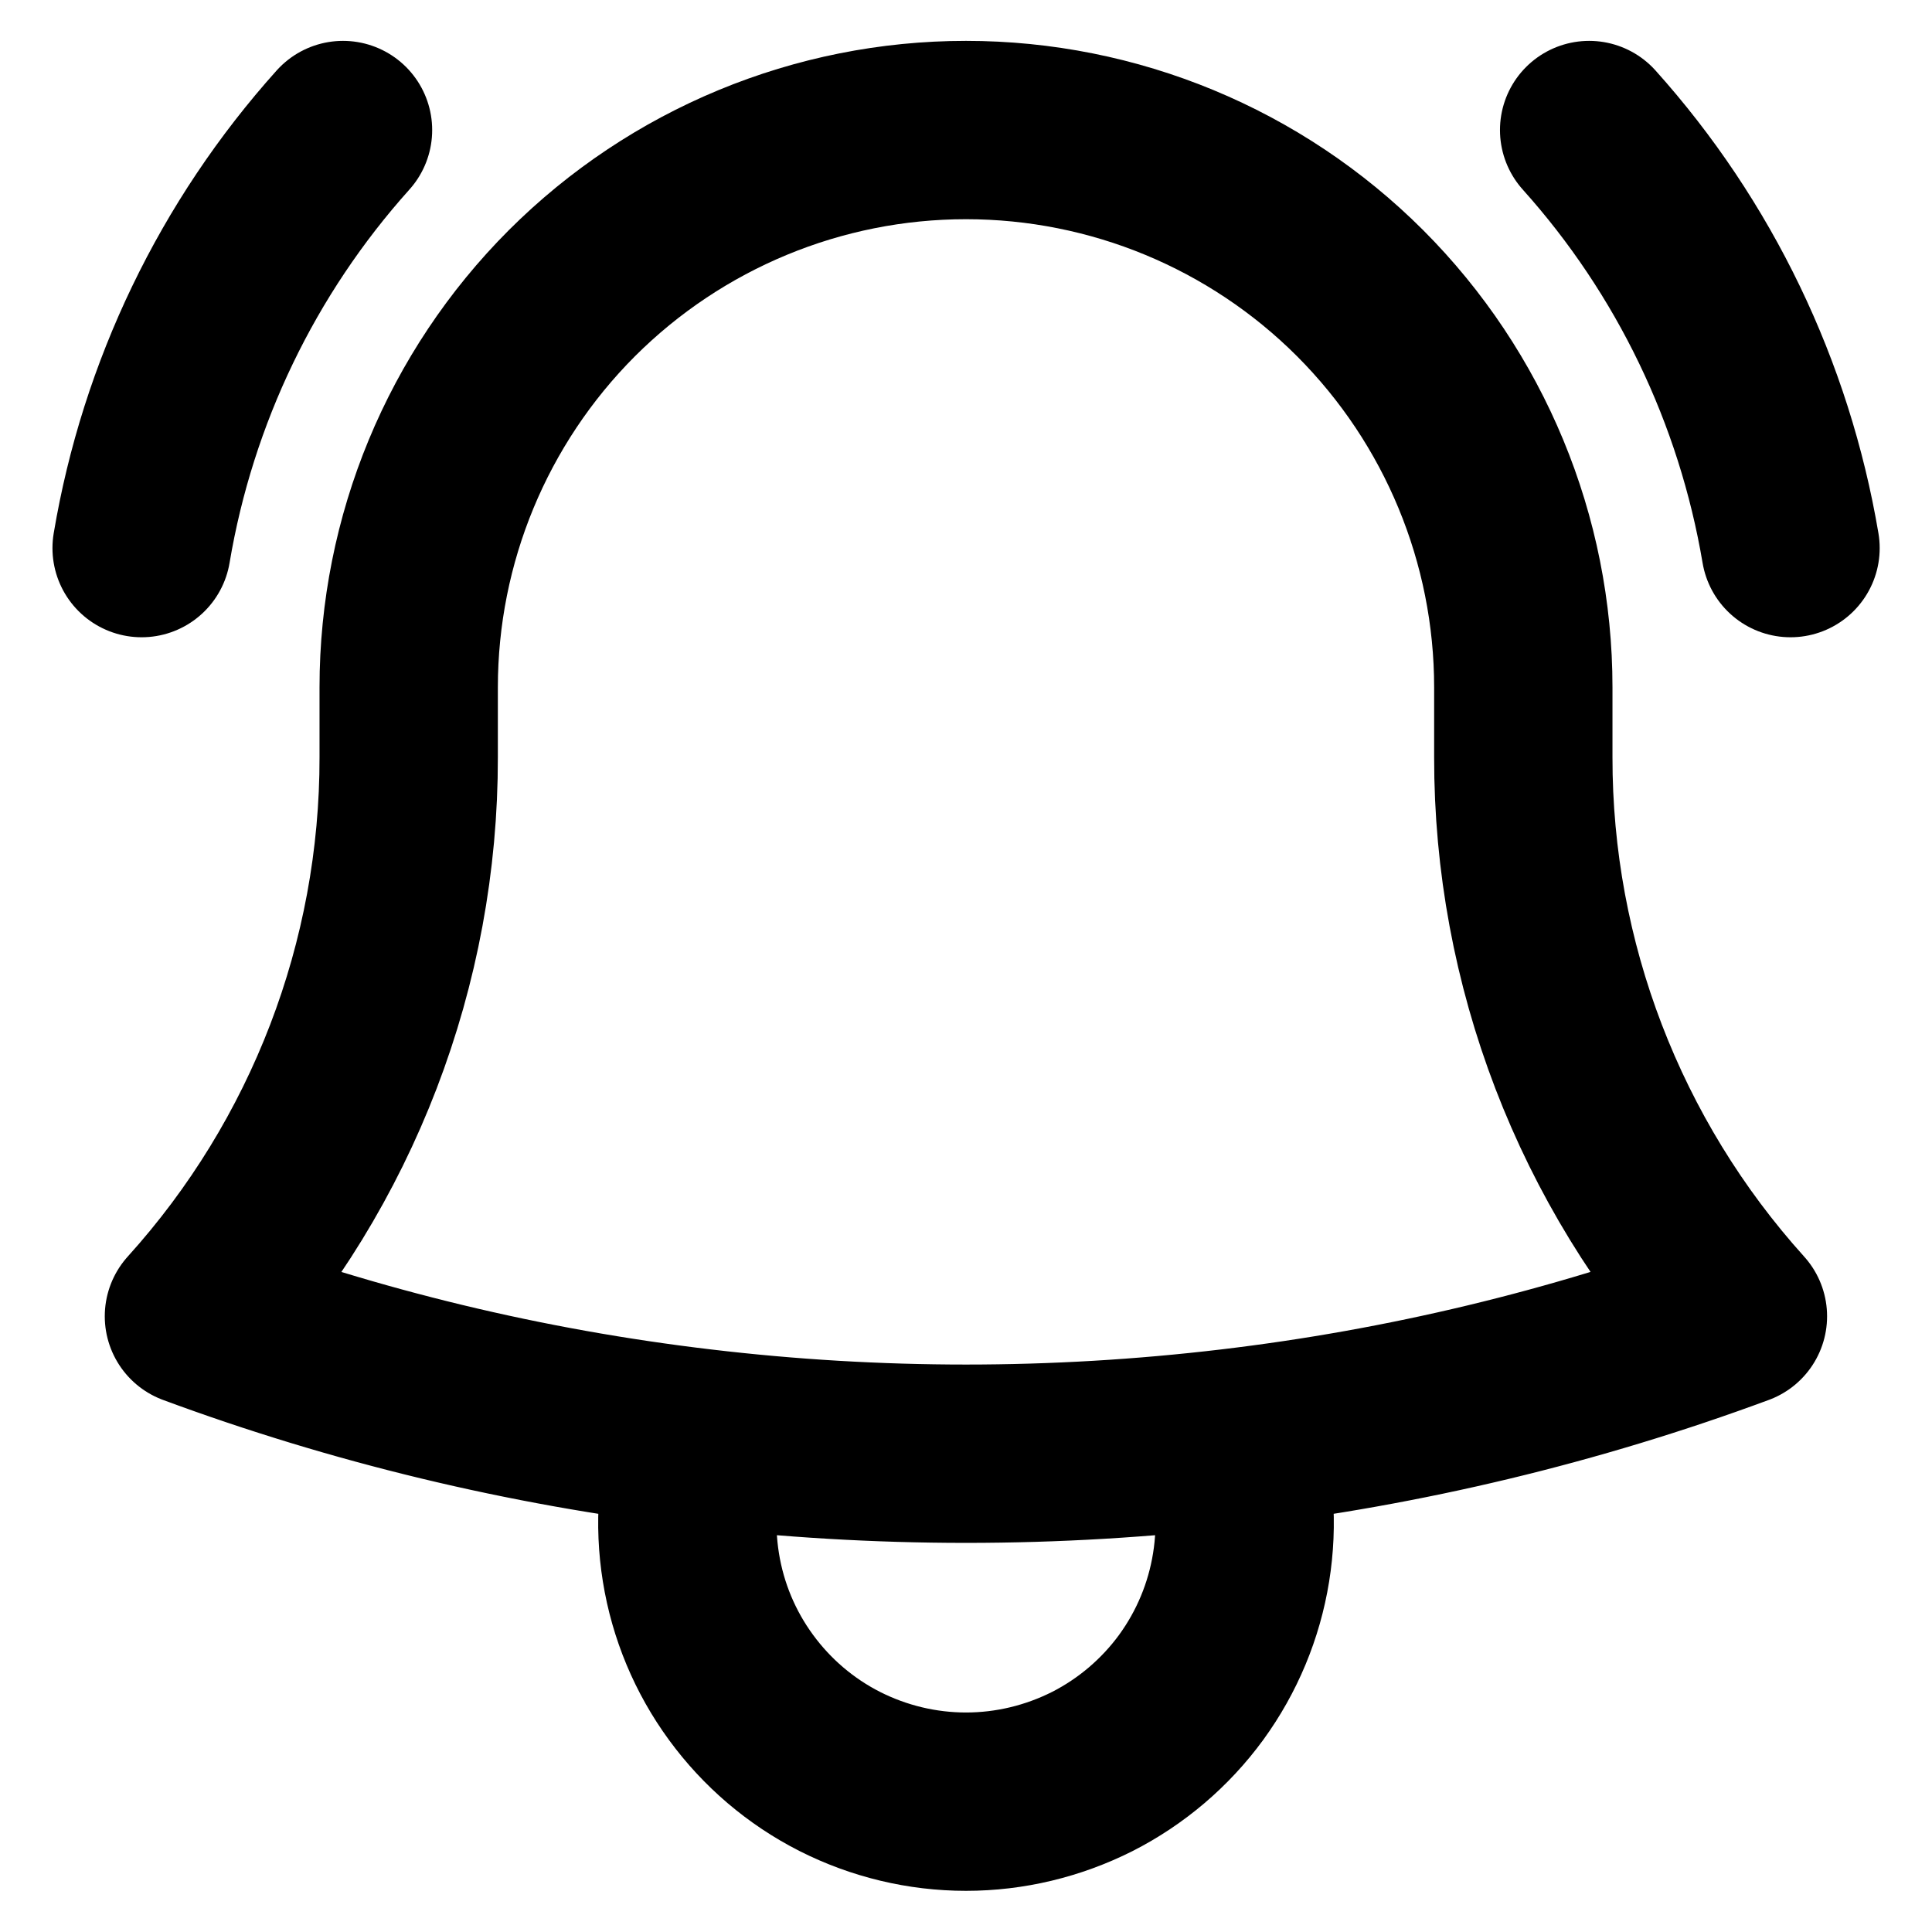
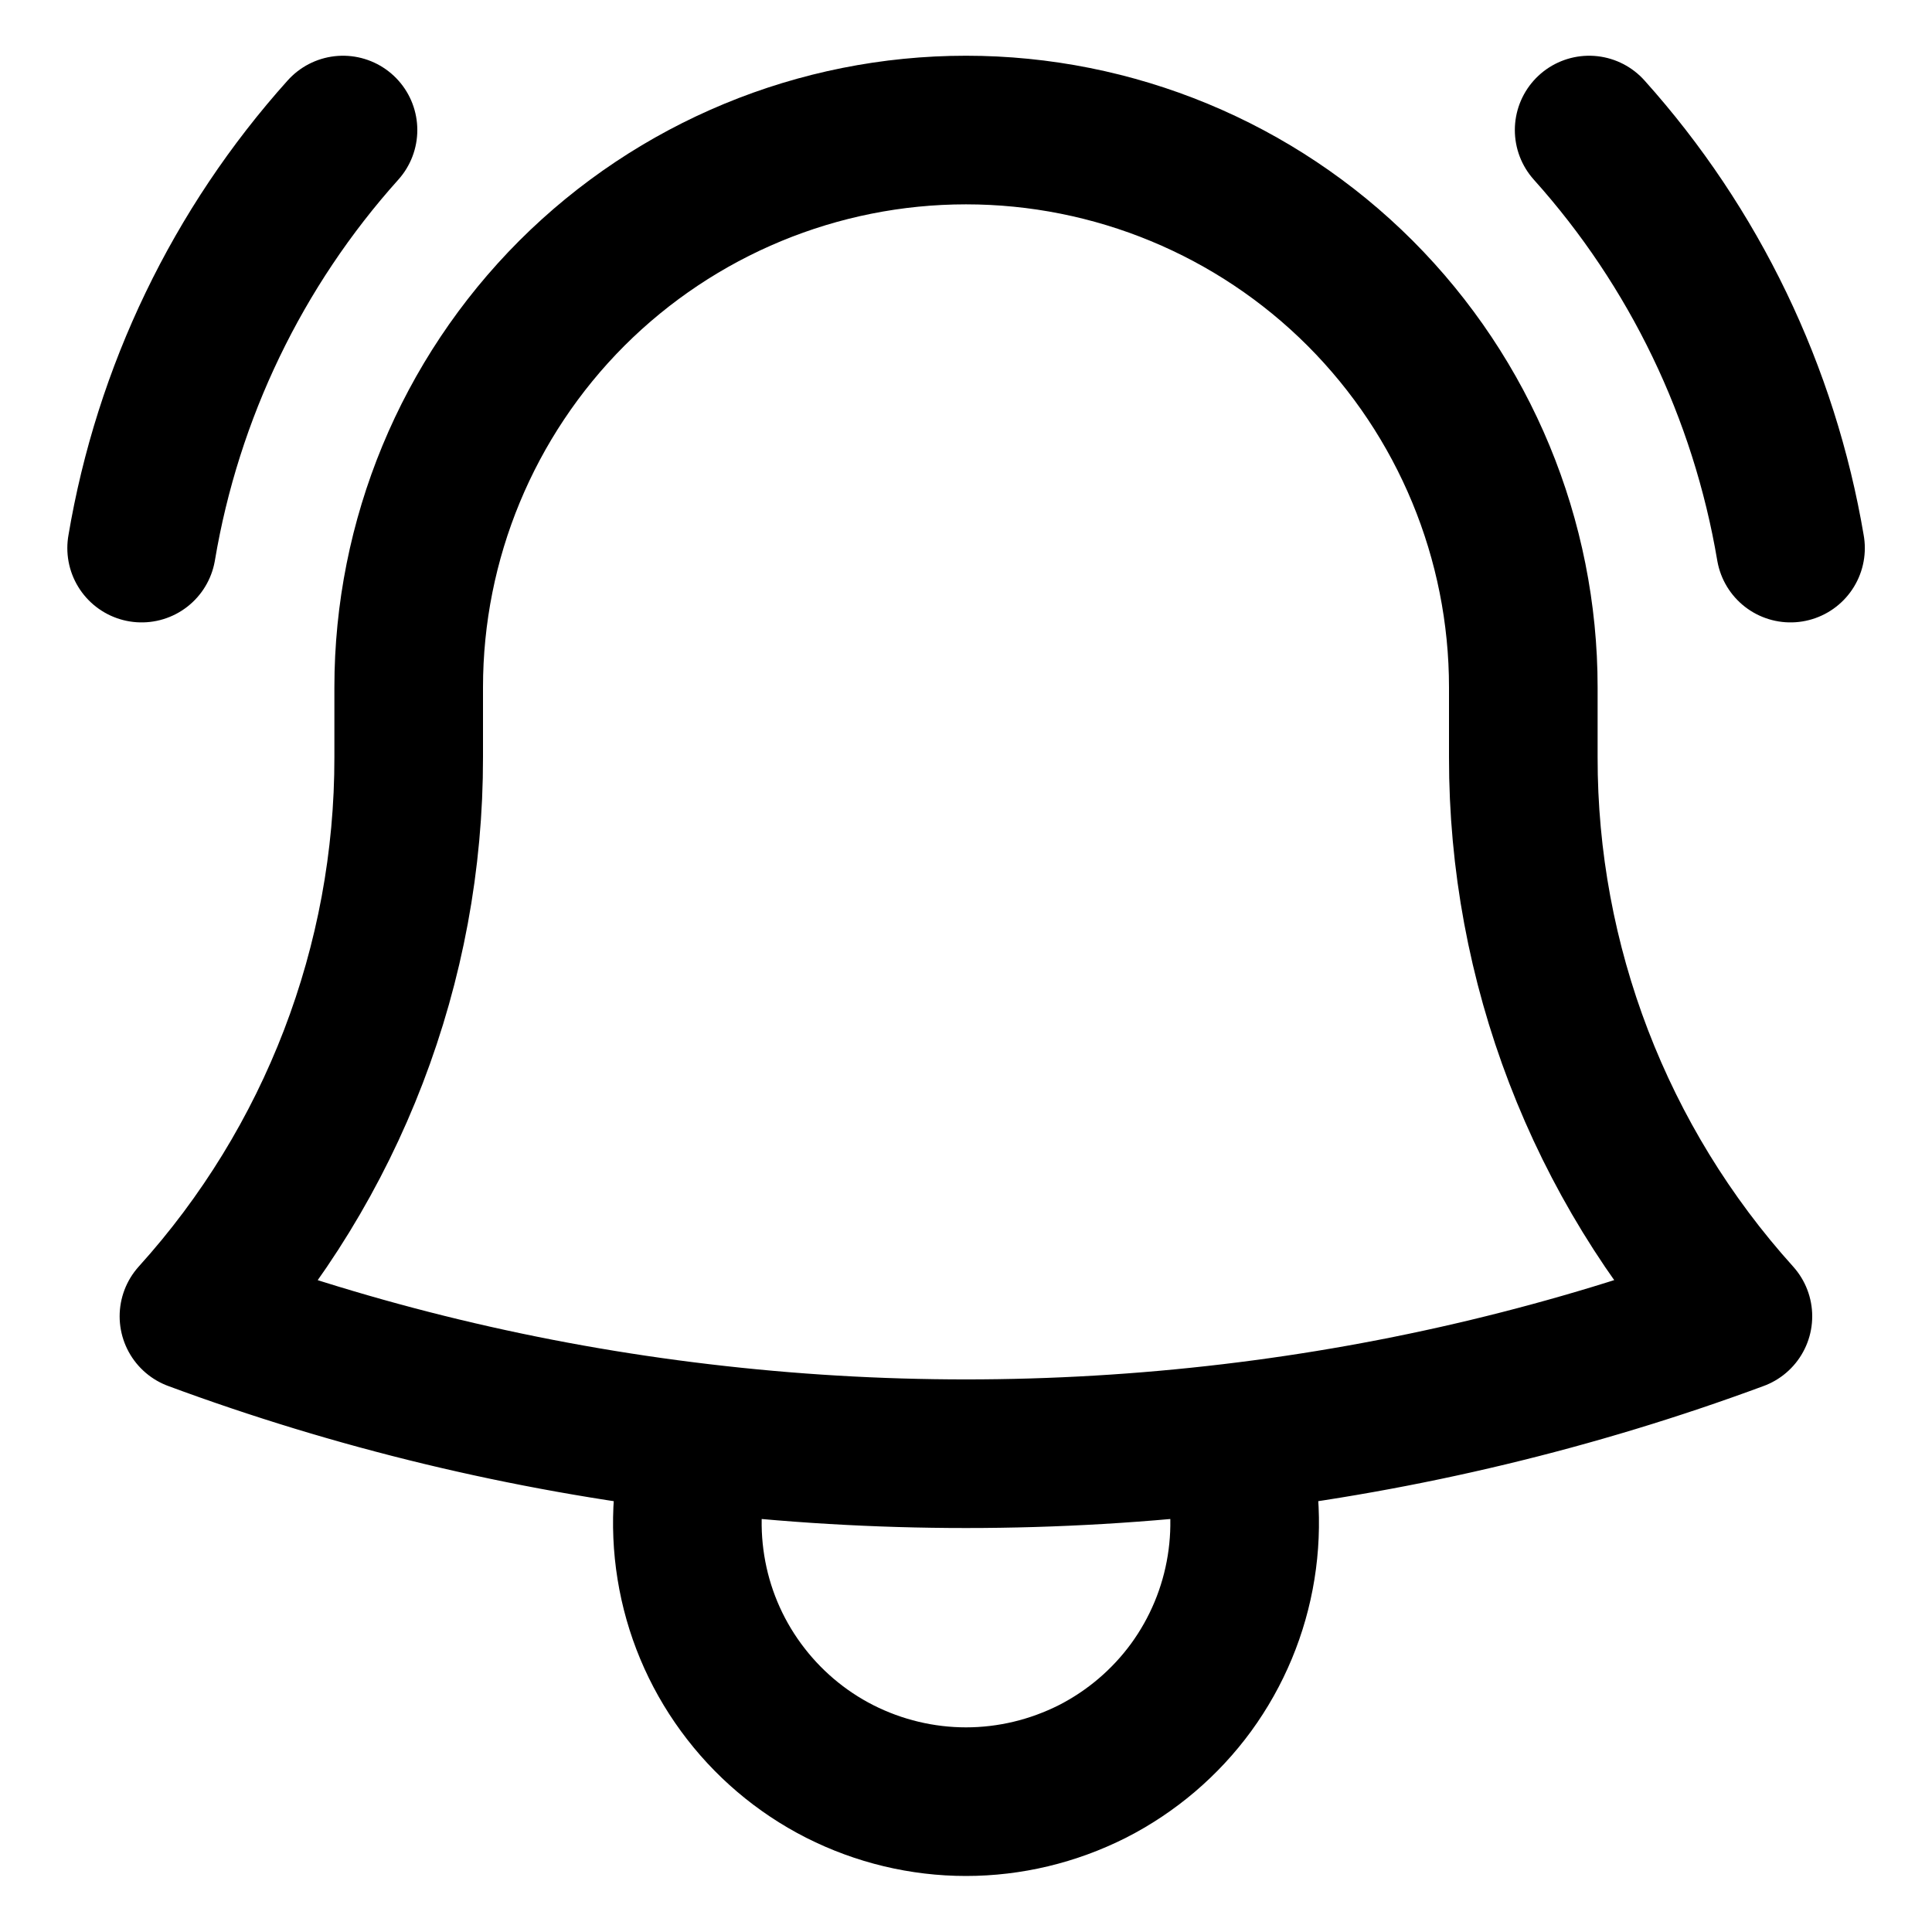
<svg xmlns="http://www.w3.org/2000/svg" width="13" height="13" viewBox="0 0 13 13" fill="none">
-   <path d="M8.286 9.676C9.45 9.538 10.594 9.264 11.694 8.857C10.763 7.825 10.248 6.484 10.25 5.094V4.656V4.625C10.25 3.63 9.855 2.677 9.152 1.973C8.449 1.27 7.495 0.875 6.5 0.875C5.506 0.875 4.552 1.27 3.848 1.973C3.145 2.677 2.75 3.63 2.75 4.625V5.094C2.752 6.484 2.237 7.826 1.305 8.857C2.388 9.258 3.53 9.536 4.715 9.676M8.286 9.676C7.099 9.817 5.901 9.817 4.715 9.676M8.286 9.676C8.376 9.957 8.398 10.256 8.351 10.547C8.304 10.839 8.189 11.115 8.015 11.354C7.841 11.592 7.613 11.786 7.35 11.92C7.086 12.053 6.795 12.123 6.5 12.123C6.205 12.123 5.914 12.053 5.651 11.92C5.387 11.786 5.16 11.592 4.986 11.354C4.811 11.115 4.696 10.839 4.649 10.547C4.602 10.256 4.624 9.957 4.715 9.676M0.953 3.688C1.129 2.641 1.599 1.665 2.308 0.875M10.693 0.875C11.402 1.665 11.871 2.641 12.048 3.688" stroke="black" stroke-width="1.2" stroke-linecap="round" stroke-linejoin="round" />
+   <path d="M8.286 9.676C9.45 9.538 10.594 9.264 11.694 8.857C10.763 7.825 10.248 6.484 10.25 5.094V4.656V4.625C10.25 3.63 9.855 2.677 9.152 1.973C8.449 1.27 7.495 0.875 6.5 0.875C5.506 0.875 4.552 1.27 3.848 1.973C3.145 2.677 2.75 3.63 2.75 4.625V5.094C2.752 6.484 2.237 7.826 1.305 8.857C2.388 9.258 3.53 9.536 4.715 9.676M8.286 9.676C7.099 9.817 5.901 9.817 4.715 9.676M8.286 9.676C8.376 9.957 8.398 10.256 8.351 10.547C8.304 10.839 8.189 11.115 8.015 11.354C7.841 11.592 7.613 11.786 7.35 11.92C7.086 12.053 6.795 12.123 6.5 12.123C6.205 12.123 5.914 12.053 5.651 11.92C5.387 11.786 5.16 11.592 4.986 11.354C4.811 11.115 4.696 10.839 4.649 10.547C4.602 10.256 4.624 9.957 4.715 9.676M0.953 3.688C1.129 2.641 1.599 1.665 2.308 0.875M10.693 0.875C11.402 1.665 11.871 2.641 12.048 3.688" stroke="black" strokeWidth="1.2" stroke-linecap="round" stroke-linejoin="round" />
</svg>
